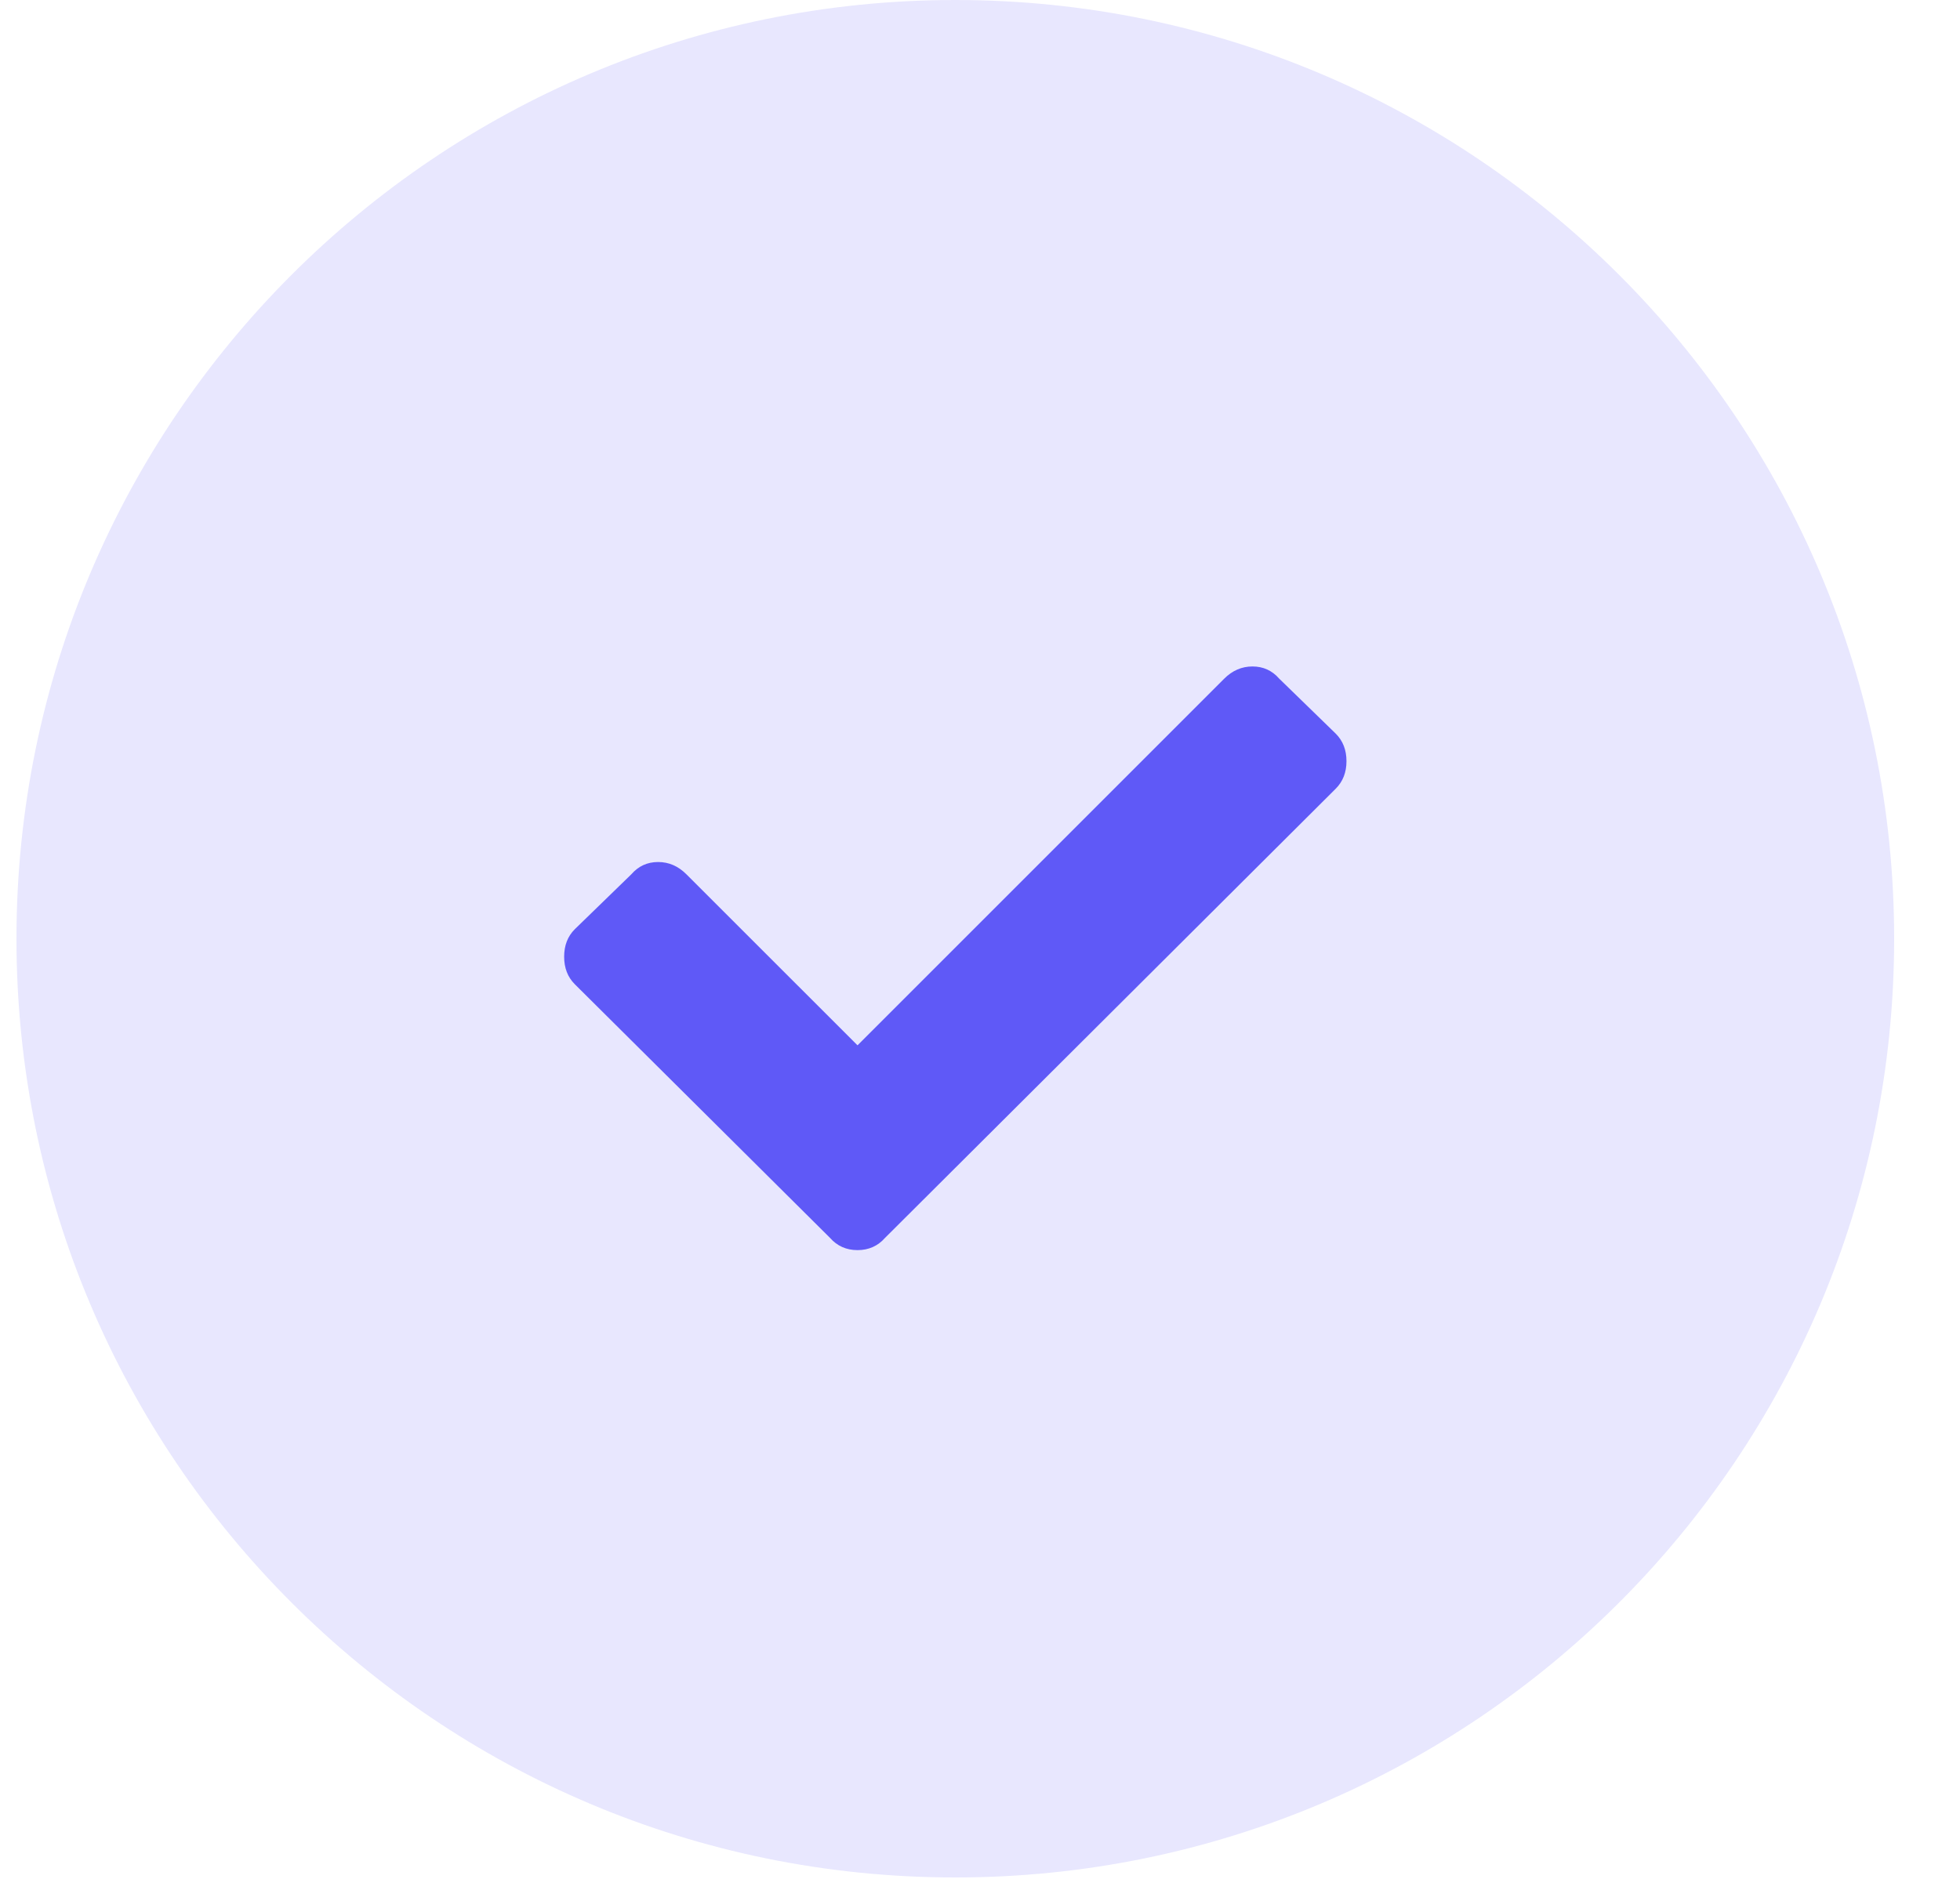
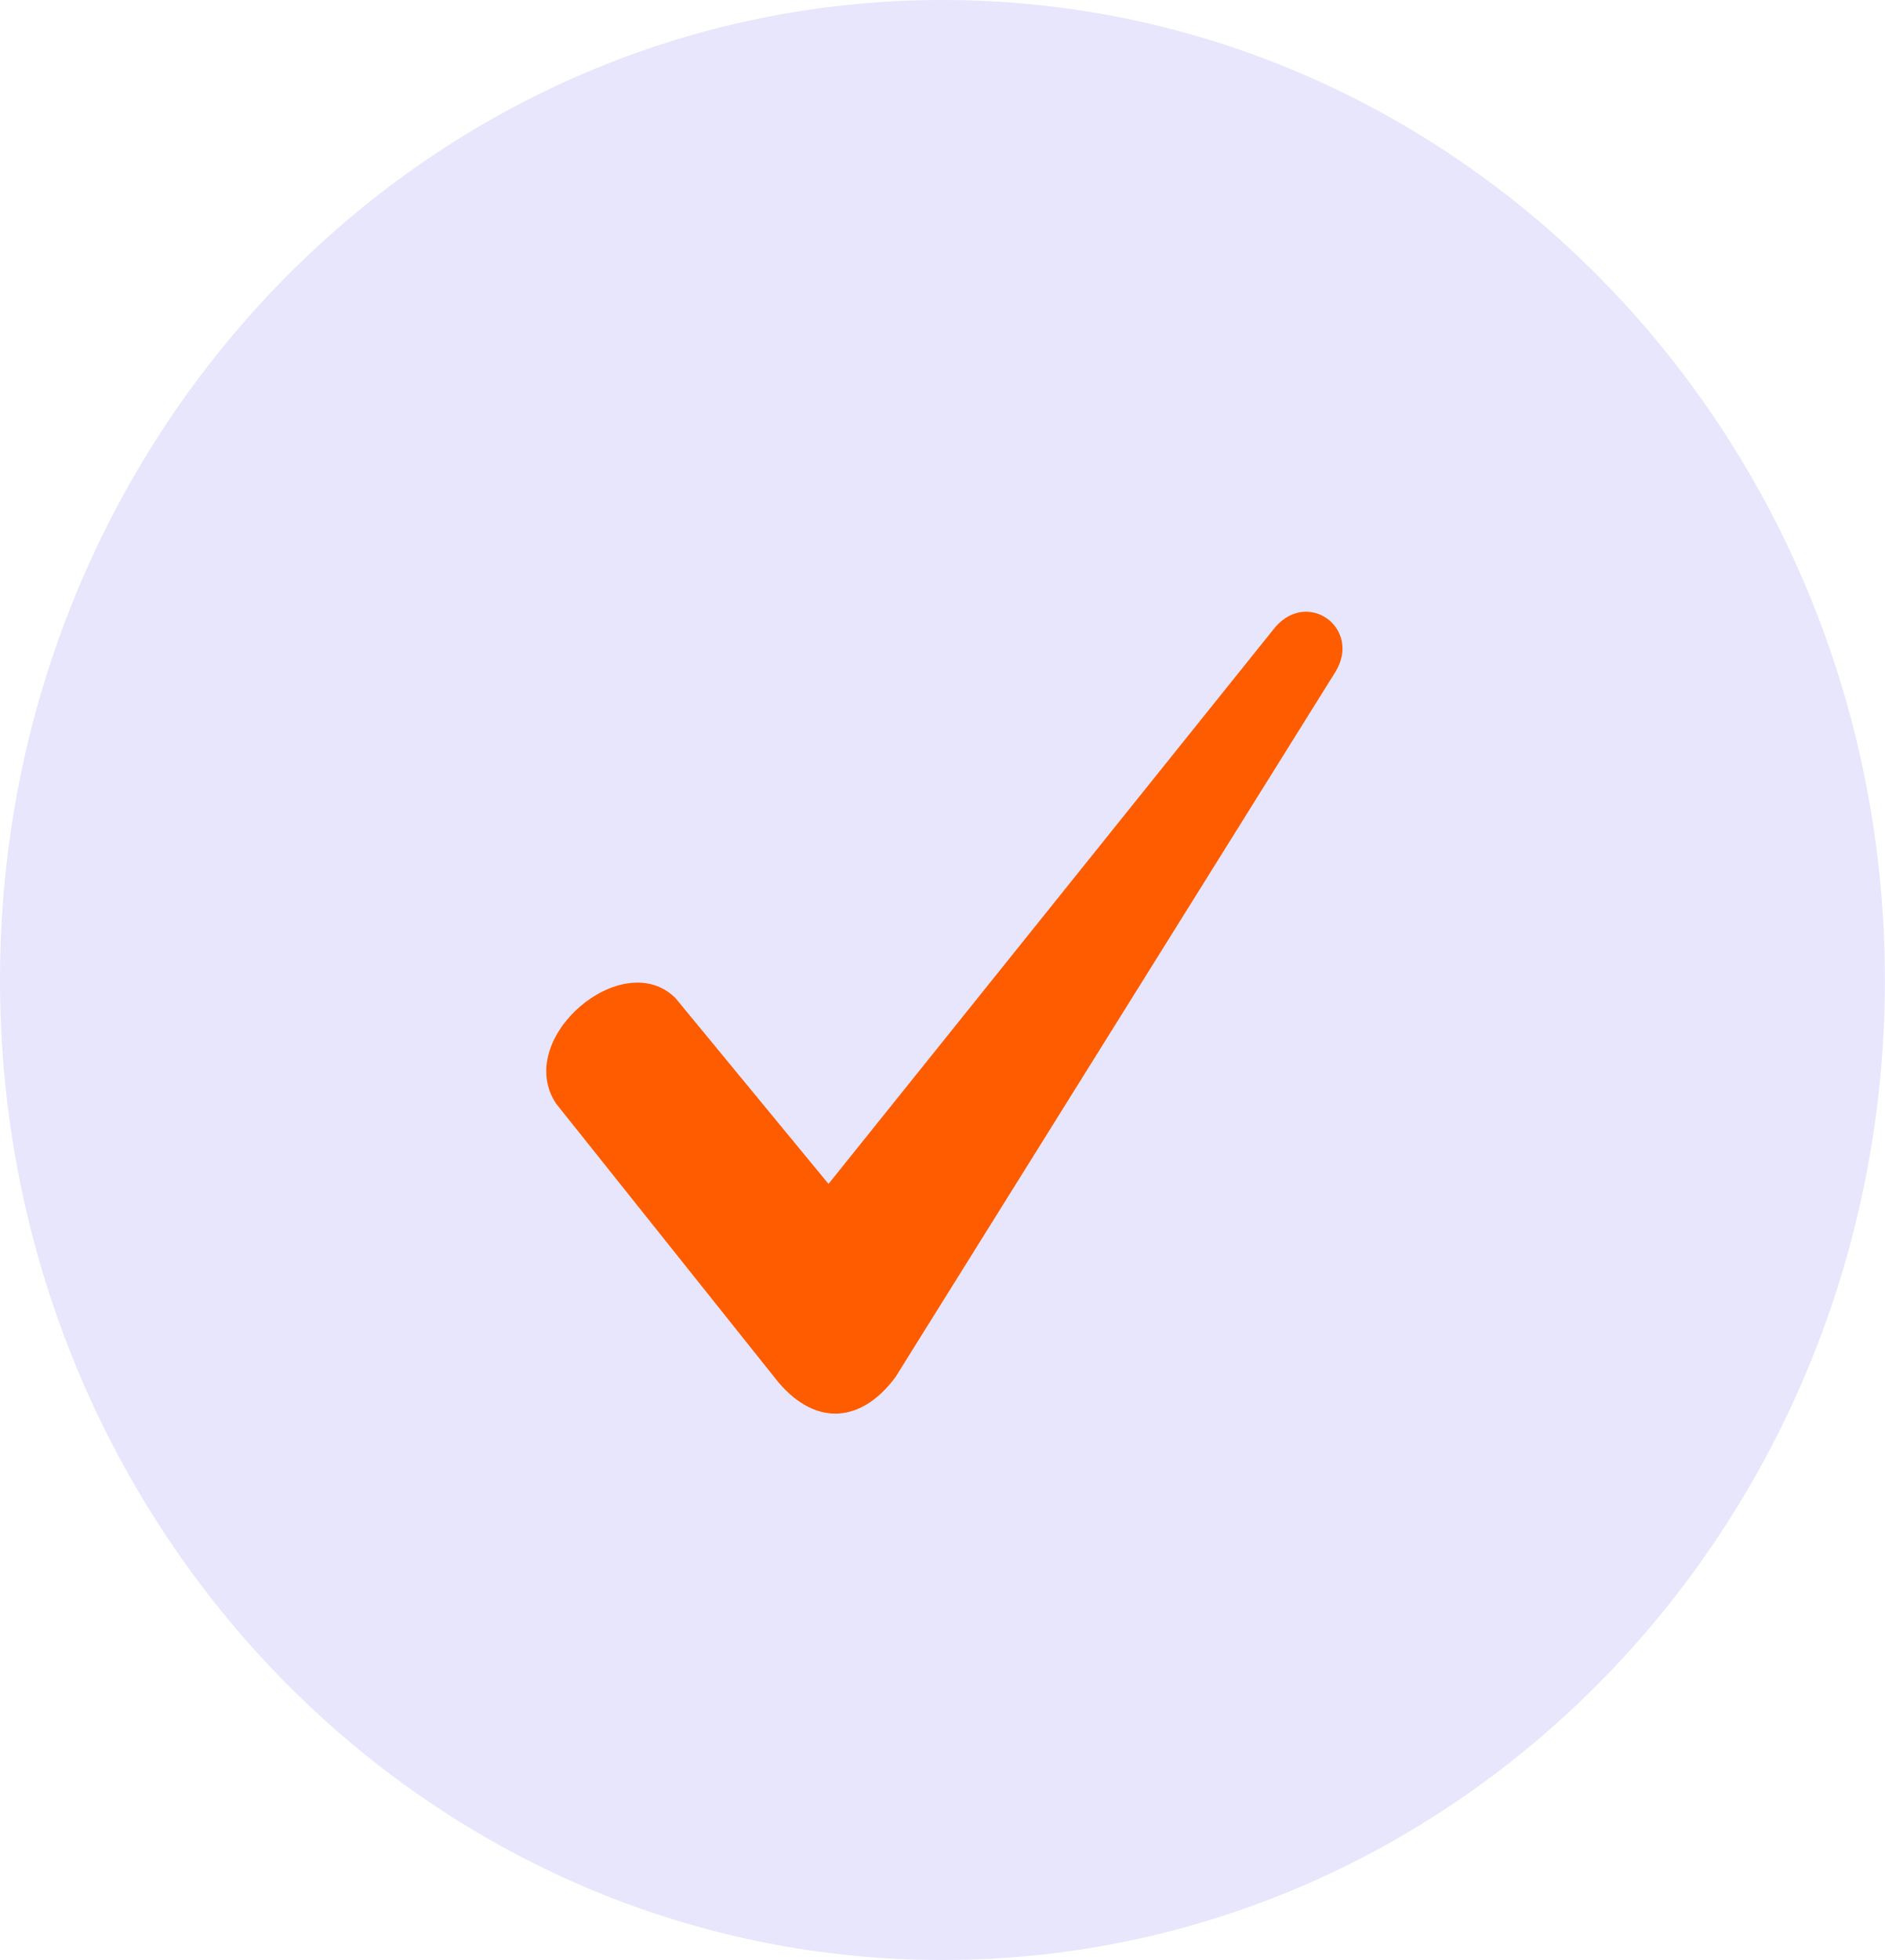
- <svg xmlns="http://www.w3.org/2000/svg" width="28px" height="27px" viewBox="0 0 28 27" version="1.1">
-   <g id="LANDING" stroke="none" stroke-width="1" fill="none" fill-rule="evenodd">
-     <g id="_Fomo_Landing-Marketing" transform="translate(-190, -4661)">
-       <g id="Group-27" transform="translate(150, 4350)">
-         <g id="Group-18" transform="translate(0, 18)">
-           <g id="Group-11" transform="translate(40, 50)">
-             <g id="Icon" transform="translate(0.235294, 243)">
-               <circle id="Oval" fill="#E8E7FE" cx="13.412" cy="13.412" r="13.412" />
-               <path d="M11.622,17.686 L7.976,14.062 C7.874,13.96 7.824,13.829 7.824,13.669 C7.824,13.509 7.874,13.378 7.976,13.276 L8.784,12.491 C8.886,12.374 9.013,12.316 9.166,12.316 C9.319,12.316 9.453,12.374 9.57,12.491 L12.015,14.935 L17.254,9.696 C17.37,9.58 17.505,9.522 17.657,9.522 C17.81,9.522 17.938,9.58 18.039,9.696 L18.847,10.482 C18.949,10.584 19,10.715 19,10.875 C19,11.035 18.949,11.166 18.847,11.268 L12.408,17.686 C12.306,17.802 12.175,17.861 12.015,17.861 C11.855,17.861 11.724,17.802 11.622,17.686 Z" fill="#5F59F7" fill-rule="nonzero" />
-             </g>
-           </g>
-         </g>
-       </g>
-     </g>
-   </g>
+ <svg xmlns="http://www.w3.org/2000/svg" width="25" height="26" viewBox="0 0 25 26" fill="none">
+   <ellipse cx="12.5" cy="13" rx="12.5" ry="13" fill="#E7E6FC" />
+   <path fill-rule="evenodd" clip-rule="evenodd" d="M8.96 13.241L10.989 15.705L16.919 8.313C17.363 7.814 18.06 8.347 17.712 8.913L11.877 18.268C11.433 18.867 10.831 18.934 10.323 18.335L7.375 14.639C6.804 13.774 8.262 12.542 8.96 13.241V13.241Z" fill="#FF5C00" />
</svg>
